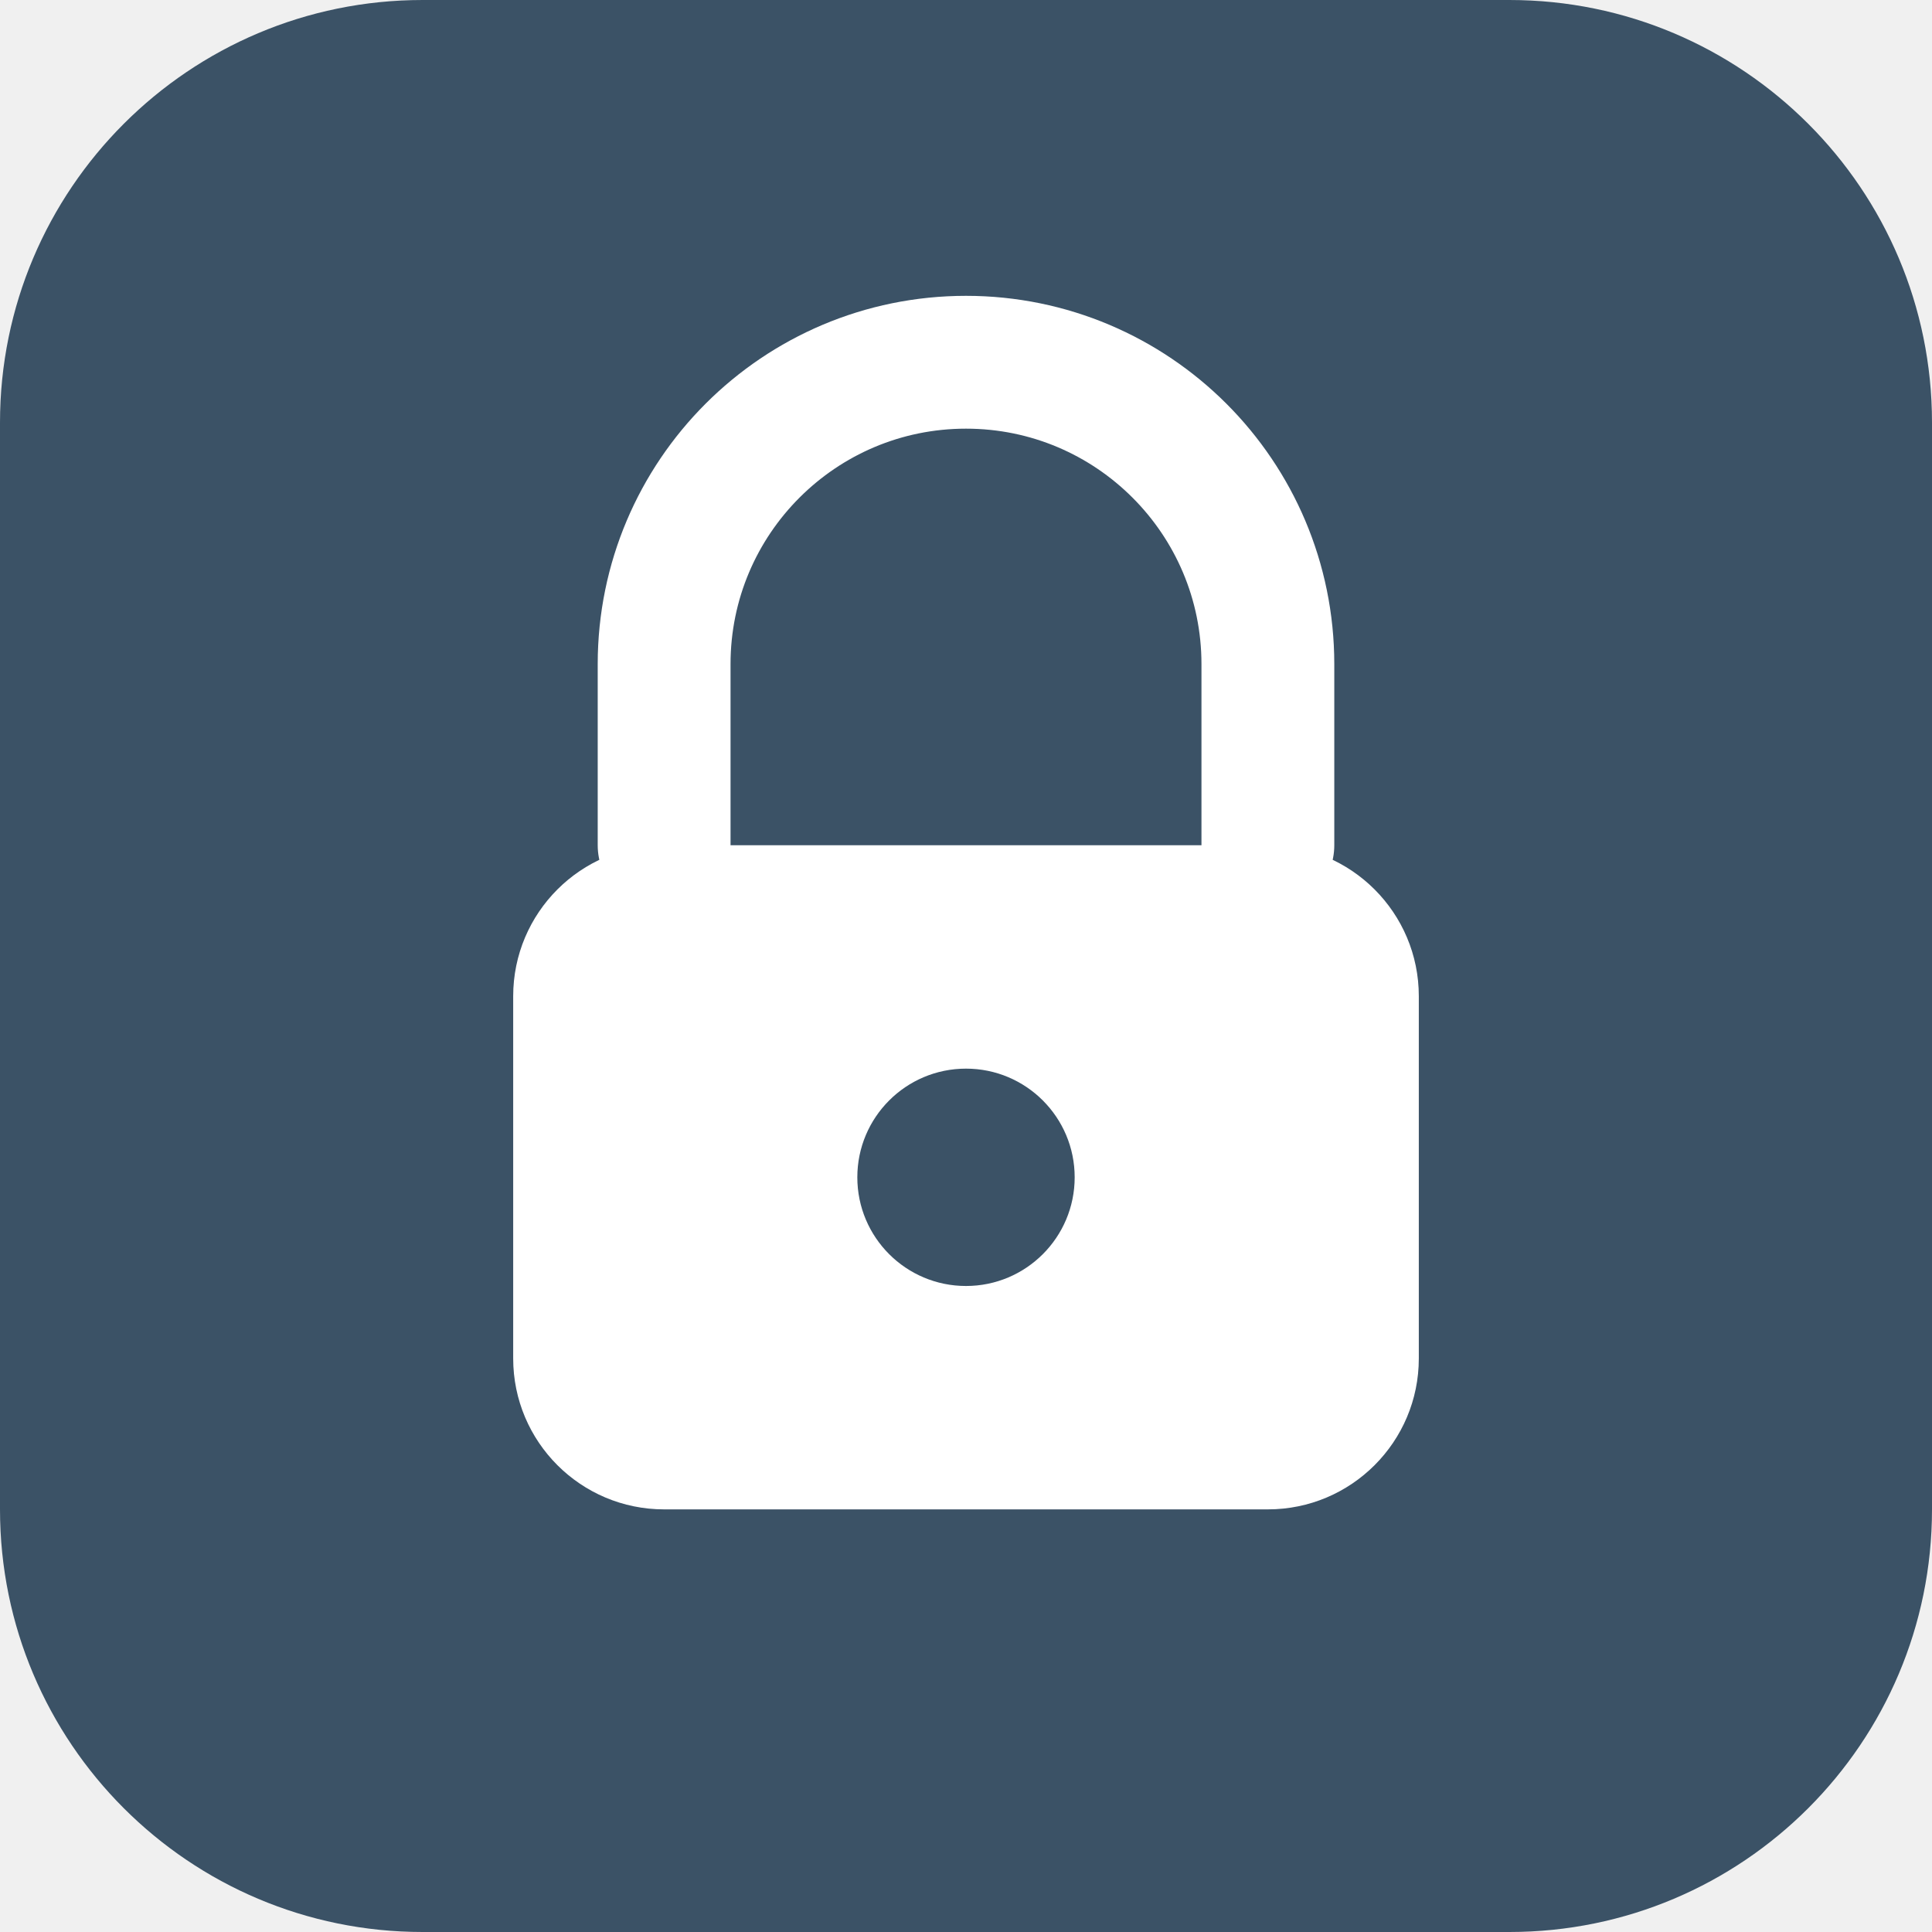
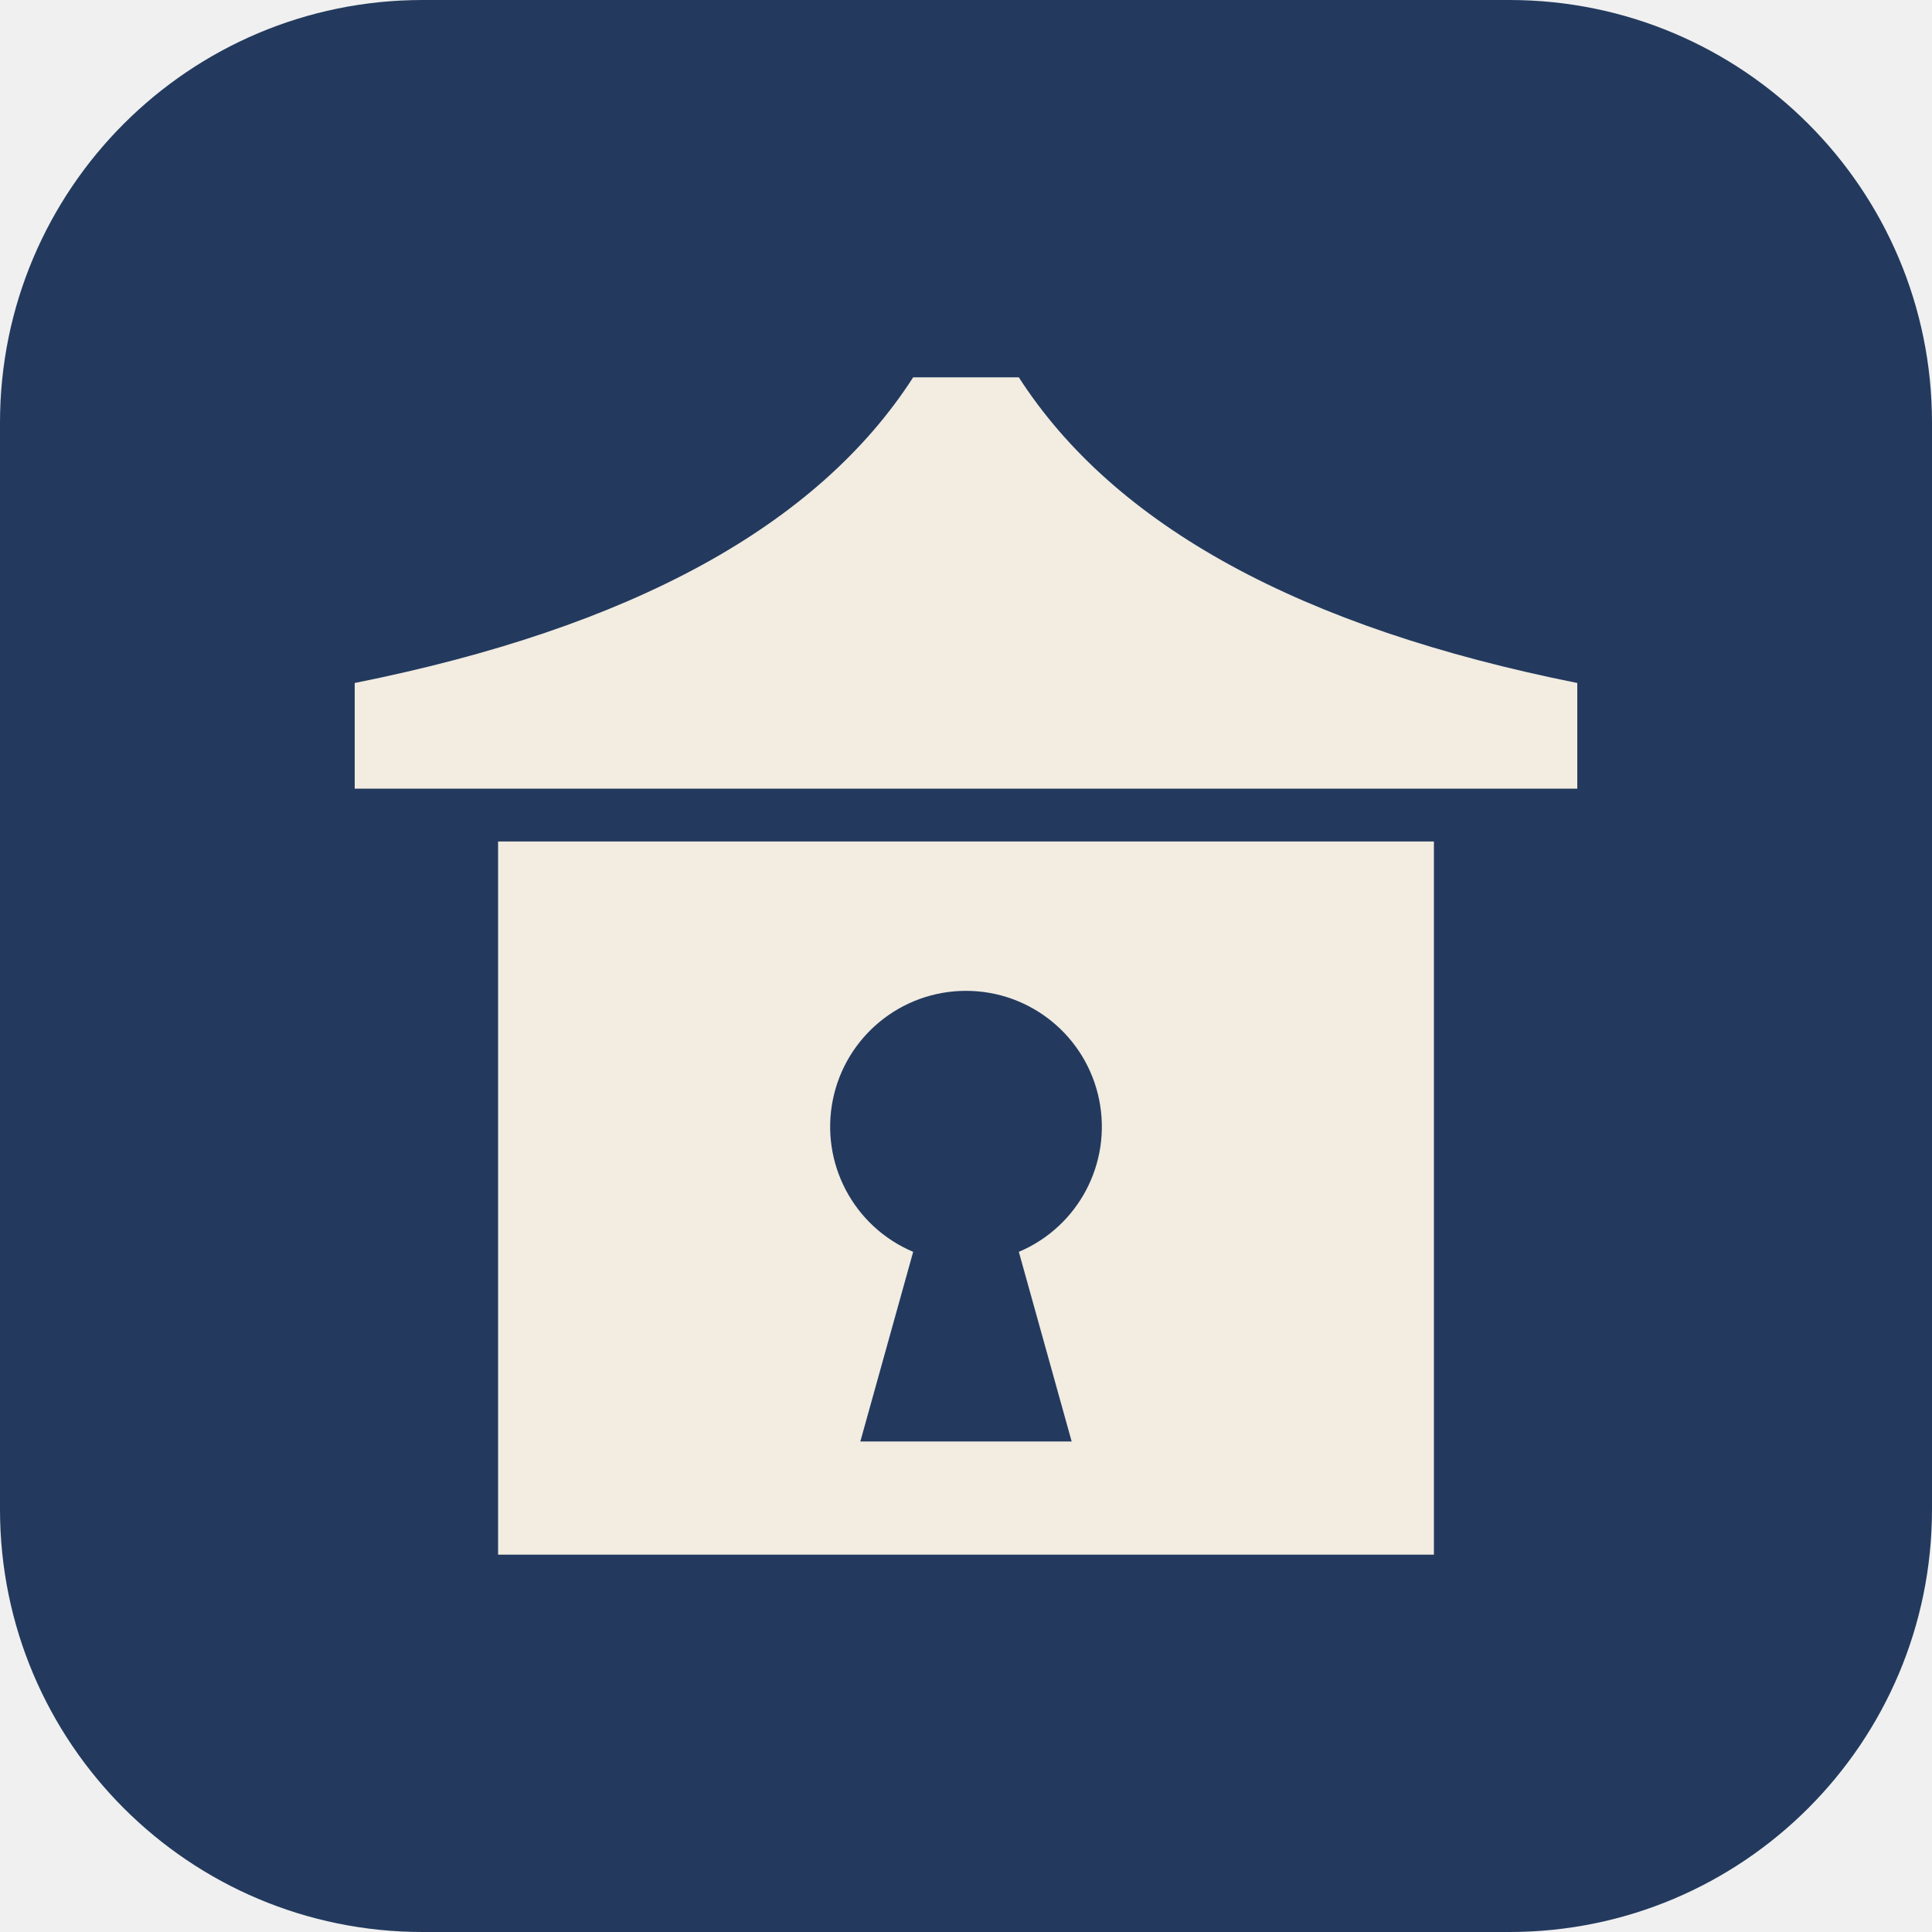
- <svg xmlns="http://www.w3.org/2000/svg" viewBox="0 0 32 32">
-   <rect width="32" height="32" rx="7" fill="#3b5266" />
-   <path d="M11 14v-3a5 5 0 0 1 10 0v3" fill="none" stroke="#fff" stroke-width="2.2" stroke-linecap="round" />
-   <rect x="8.5" y="14" width="15" height="11" rx="2.5" fill="#fff" />
-   <circle cx="16" cy="19.5" r="1.8" fill="#3b5266" />
+ <svg xmlns="http://www.w3.org/2000/svg" viewBox="0 0 1024 1024" width="1024" height="1024">
+   <rect width="1024" height="1024" rx="224" fill="#233A5E" />
+   <g fill="#F2ECE1">
+     <path d="M484 200 H540 Q616 318 836 362 V418 H188 V362 Q408 318 484 200 Z" />
+     <path fill-rule="evenodd" d="M264 446 H760 V824 H264 Z M484 663.5 A72 72 0 1 1 540 663.5 L568 764 L456 764 Z" />
+   </g>
</svg>
